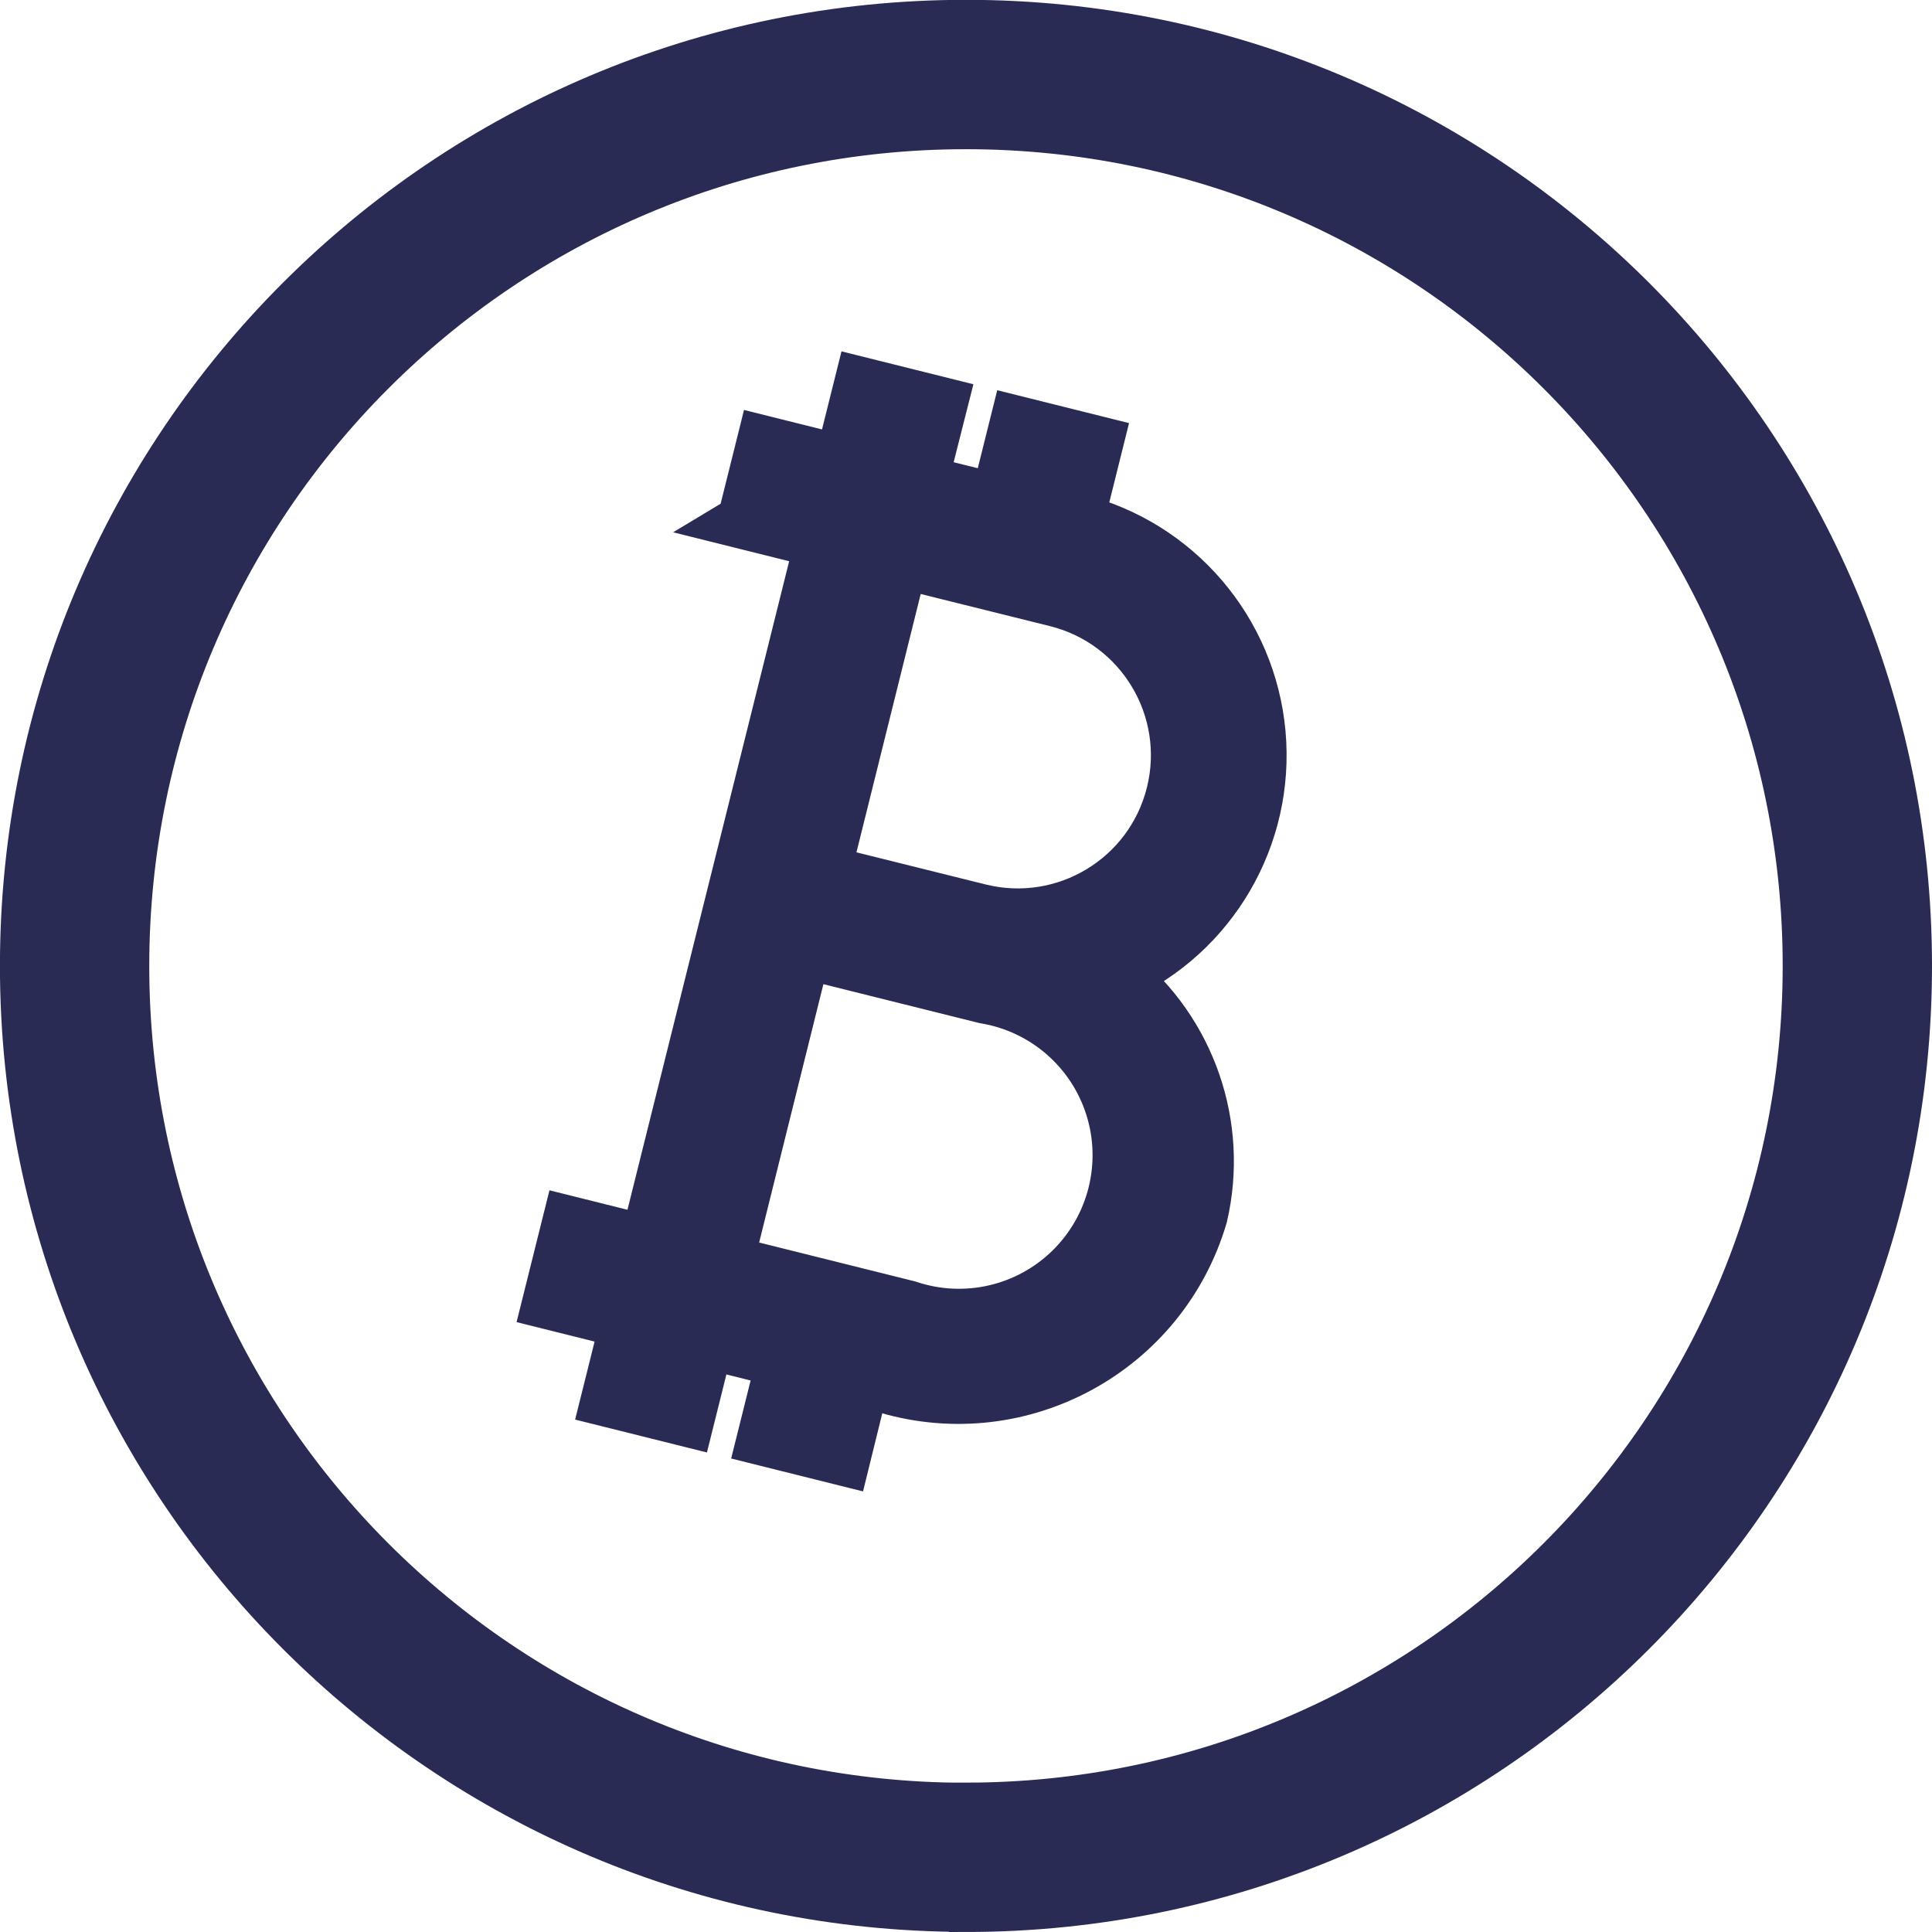
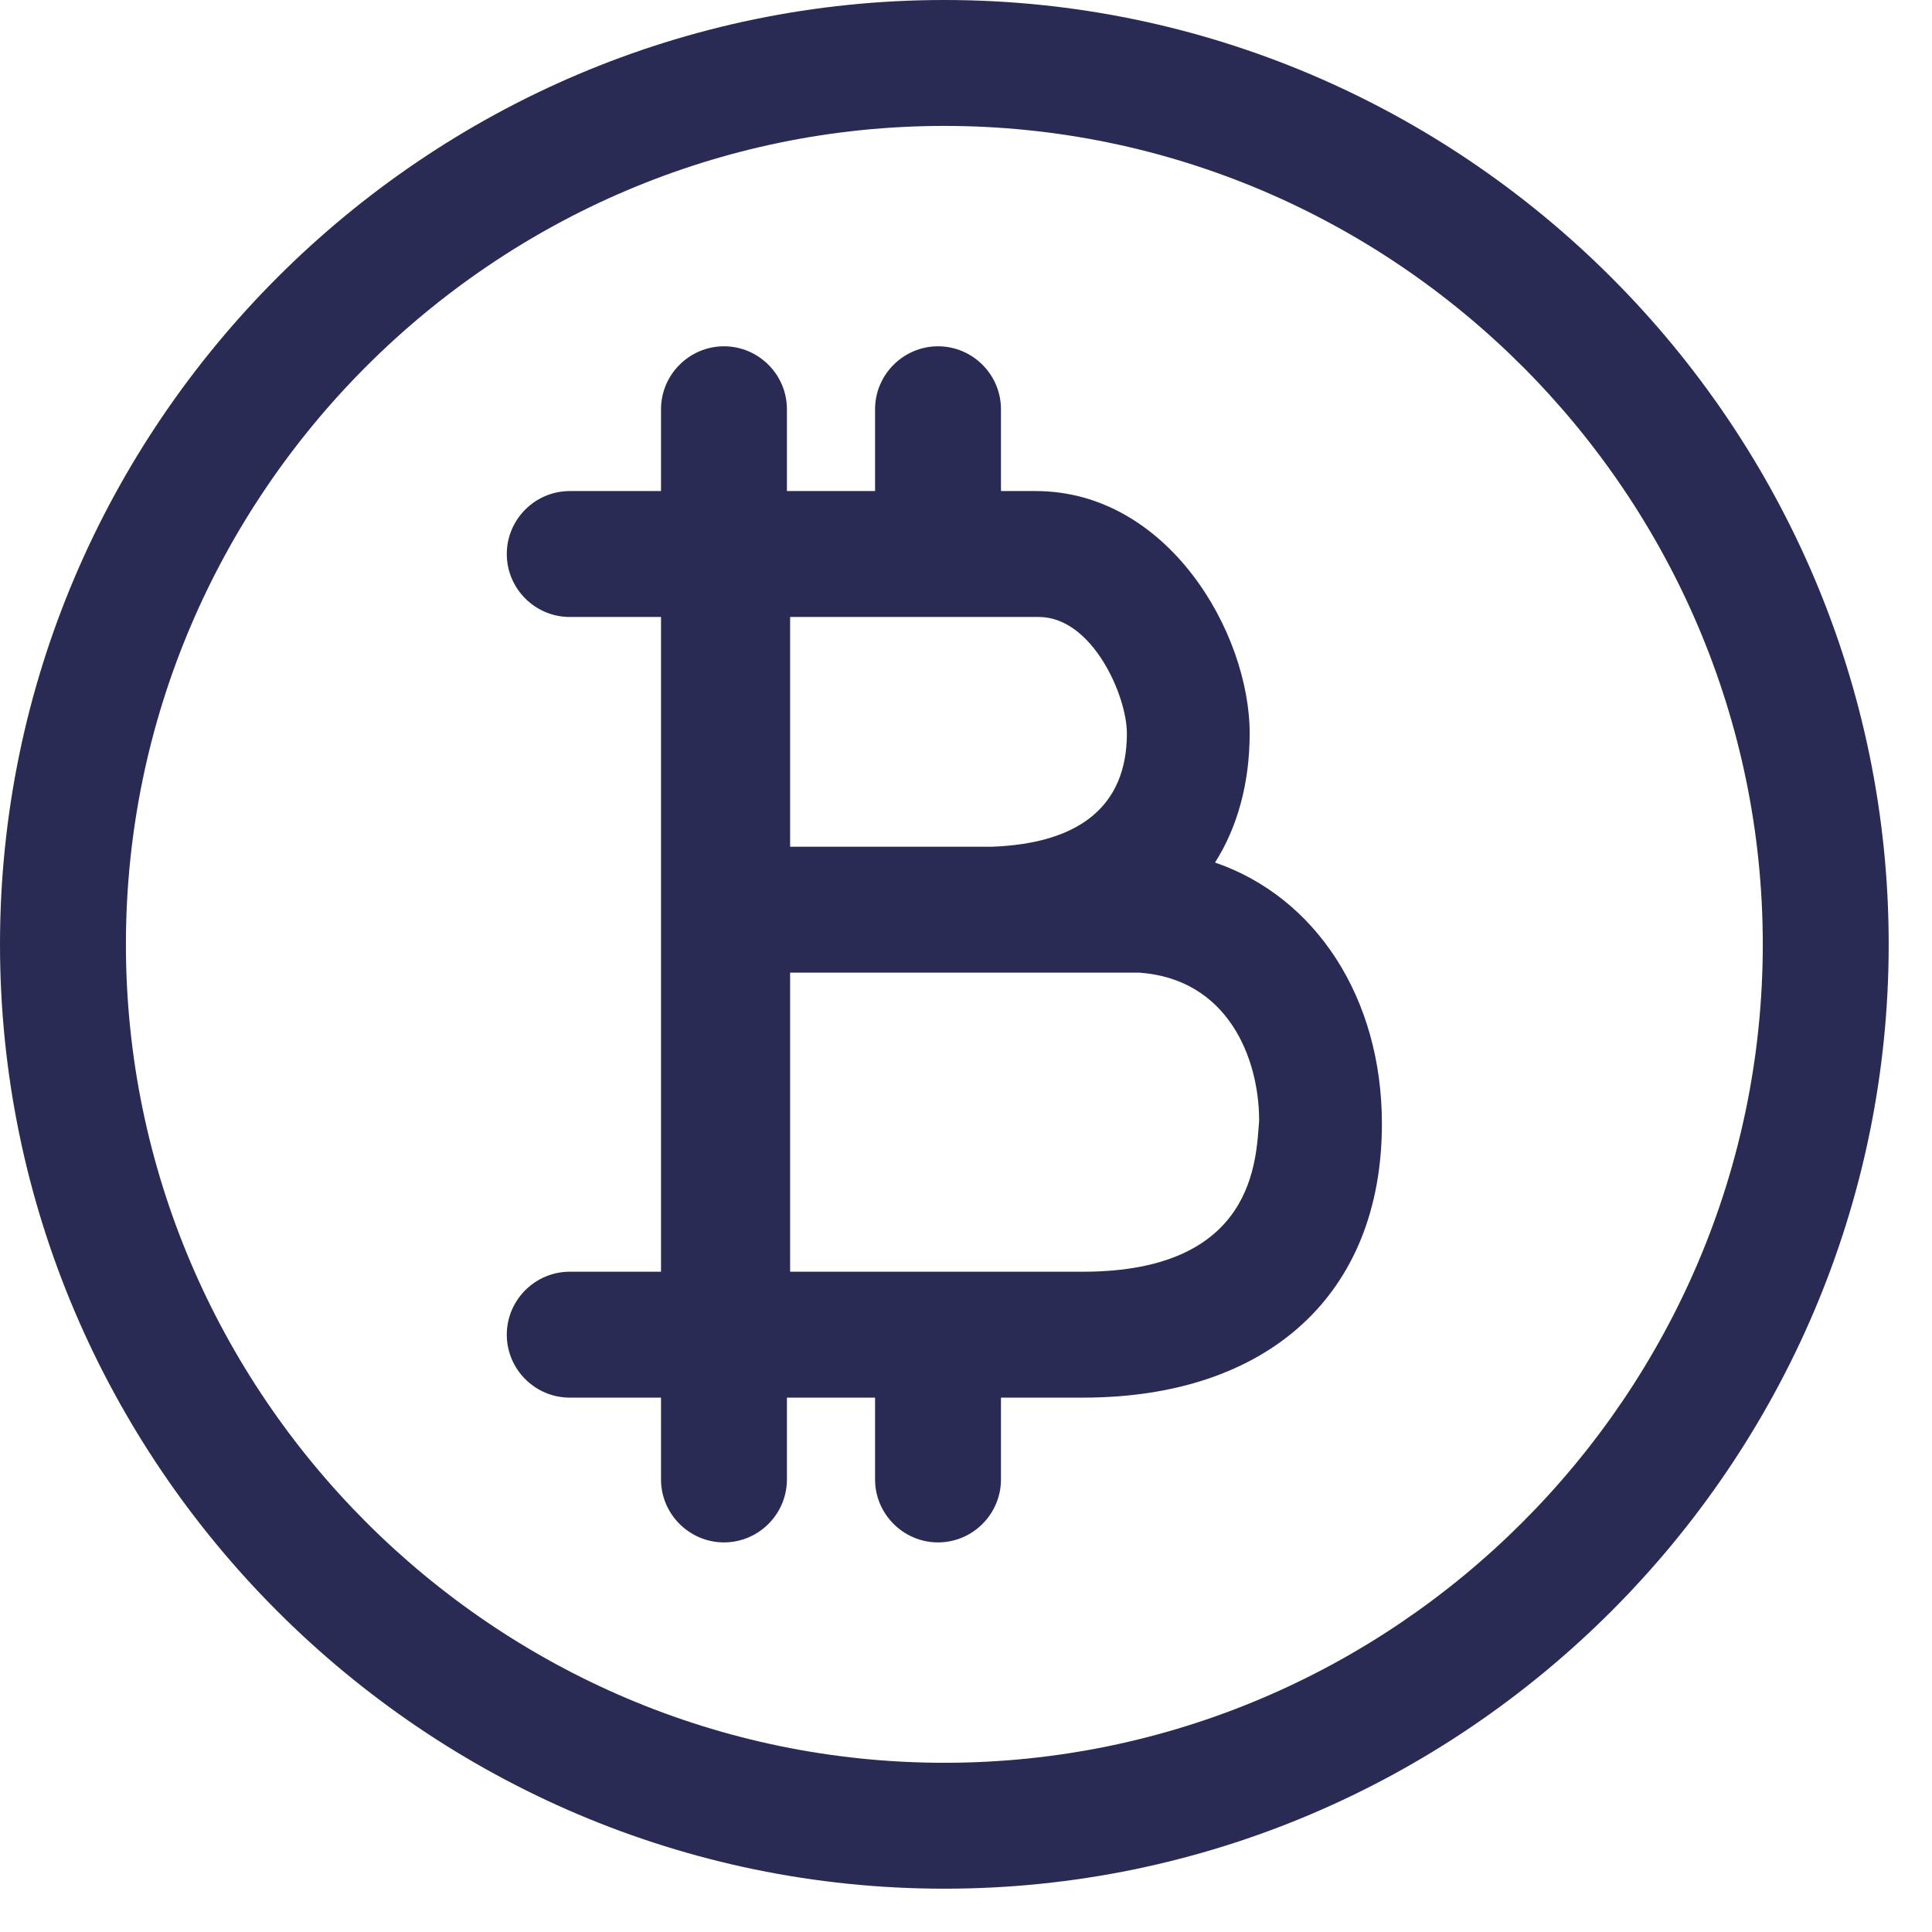
- <svg xmlns="http://www.w3.org/2000/svg" width="34.845" height="34.845" viewBox="0 0 34.845 34.845">
-   <defs>
-     <style>.a{fill:#2a2b54;stroke:#2a2b54;}</style>
-   </defs>
-   <path class="a" d="M22.092,14.2l1.407.351.351-1.407,1.407.351L24.907,14.9a4.352,4.352,0,0,1,.743,8.186,4.319,4.319,0,0,1,1.493,4.331A4.544,4.544,0,0,1,21.516,30.5l-.469-.117L20.7,31.792l-1.407-.351.351-1.407-1.407-.351-.351,1.407-1.407-.351.351-1.407-1.407-.351.351-1.407,1.407.351,3.158-12.667-1.407-.351.351-1.407,1.407.351-.351,1.407-1.407-.351,1.758-1.057.351-1.407,1.407.351Zm-.351,1.407-1.4,5.63,2.815.7a2.9,2.9,0,1,0,1.4-5.63Zm-1.755,7.037-1.4,5.63,3.284.819a2.91,2.91,0,1,0,1.4-5.63Zm2.936,15.507a15.23,15.23,0,1,0-15.23-15.23A15.23,15.23,0,0,0,22.923,38.153Zm0,1.692A16.923,16.923,0,1,1,39.845,22.923,16.923,16.923,0,0,1,22.923,39.845Z" transform="translate(-5.5 -5.5)" />
+ <svg xmlns="http://www.w3.org/2000/svg" width="29" height="29" viewBox="0 0 29 29" fill="none">
+   <path d="M18.238 12.947C18.569 12.427 18.758 11.765 18.758 11.009C18.758 9.497 17.53 7.371 15.545 7.371H15.025V6.143C15.025 5.623 14.6 5.198 14.08 5.198C13.561 5.198 13.135 5.623 13.135 6.143V7.371H11.812V6.143C11.812 5.623 11.387 5.198 10.867 5.198C10.348 5.198 9.922 5.623 9.922 6.143V7.371H8.552C8.032 7.371 7.607 7.796 7.607 8.316C7.607 8.836 8.032 9.261 8.552 9.261H9.922V19.089H8.552C8.032 19.089 7.607 19.514 7.607 20.034C7.607 20.554 8.032 20.979 8.552 20.979H9.922V22.207C9.922 22.727 10.348 23.152 10.867 23.152C11.387 23.152 11.812 22.727 11.812 22.207V20.979H13.135V22.207C13.135 22.727 13.561 23.152 14.08 23.152C14.6 23.152 15.025 22.727 15.025 22.207V20.979H16.254C19.042 20.979 20.743 19.42 20.743 16.868C20.743 14.978 19.75 13.466 18.238 12.947ZM11.86 9.261H15.592C16.396 9.261 16.915 10.442 16.915 11.009C16.915 12.096 16.207 12.663 14.884 12.71H11.86V9.261ZM16.254 19.089H11.86V14.6H17.104C18.427 14.695 18.9 15.876 18.9 16.821C18.853 17.388 18.853 19.089 16.254 19.089Z" fill="#2A2B54" />
+   <path d="M14.175 0C6.379 0 0 6.379 0 14.175C0 21.971 6.379 28.35 14.175 28.35C21.971 28.35 28.35 21.971 28.35 14.175C28.35 6.379 21.971 0 14.175 0ZM14.175 26.46C7.418 26.46 1.89 20.932 1.89 14.175C1.89 7.418 7.418 1.89 14.175 1.89C20.932 1.89 26.46 7.418 26.46 14.175C26.46 20.932 20.932 26.46 14.175 26.46Z" fill="#2A2B54" />
</svg>
